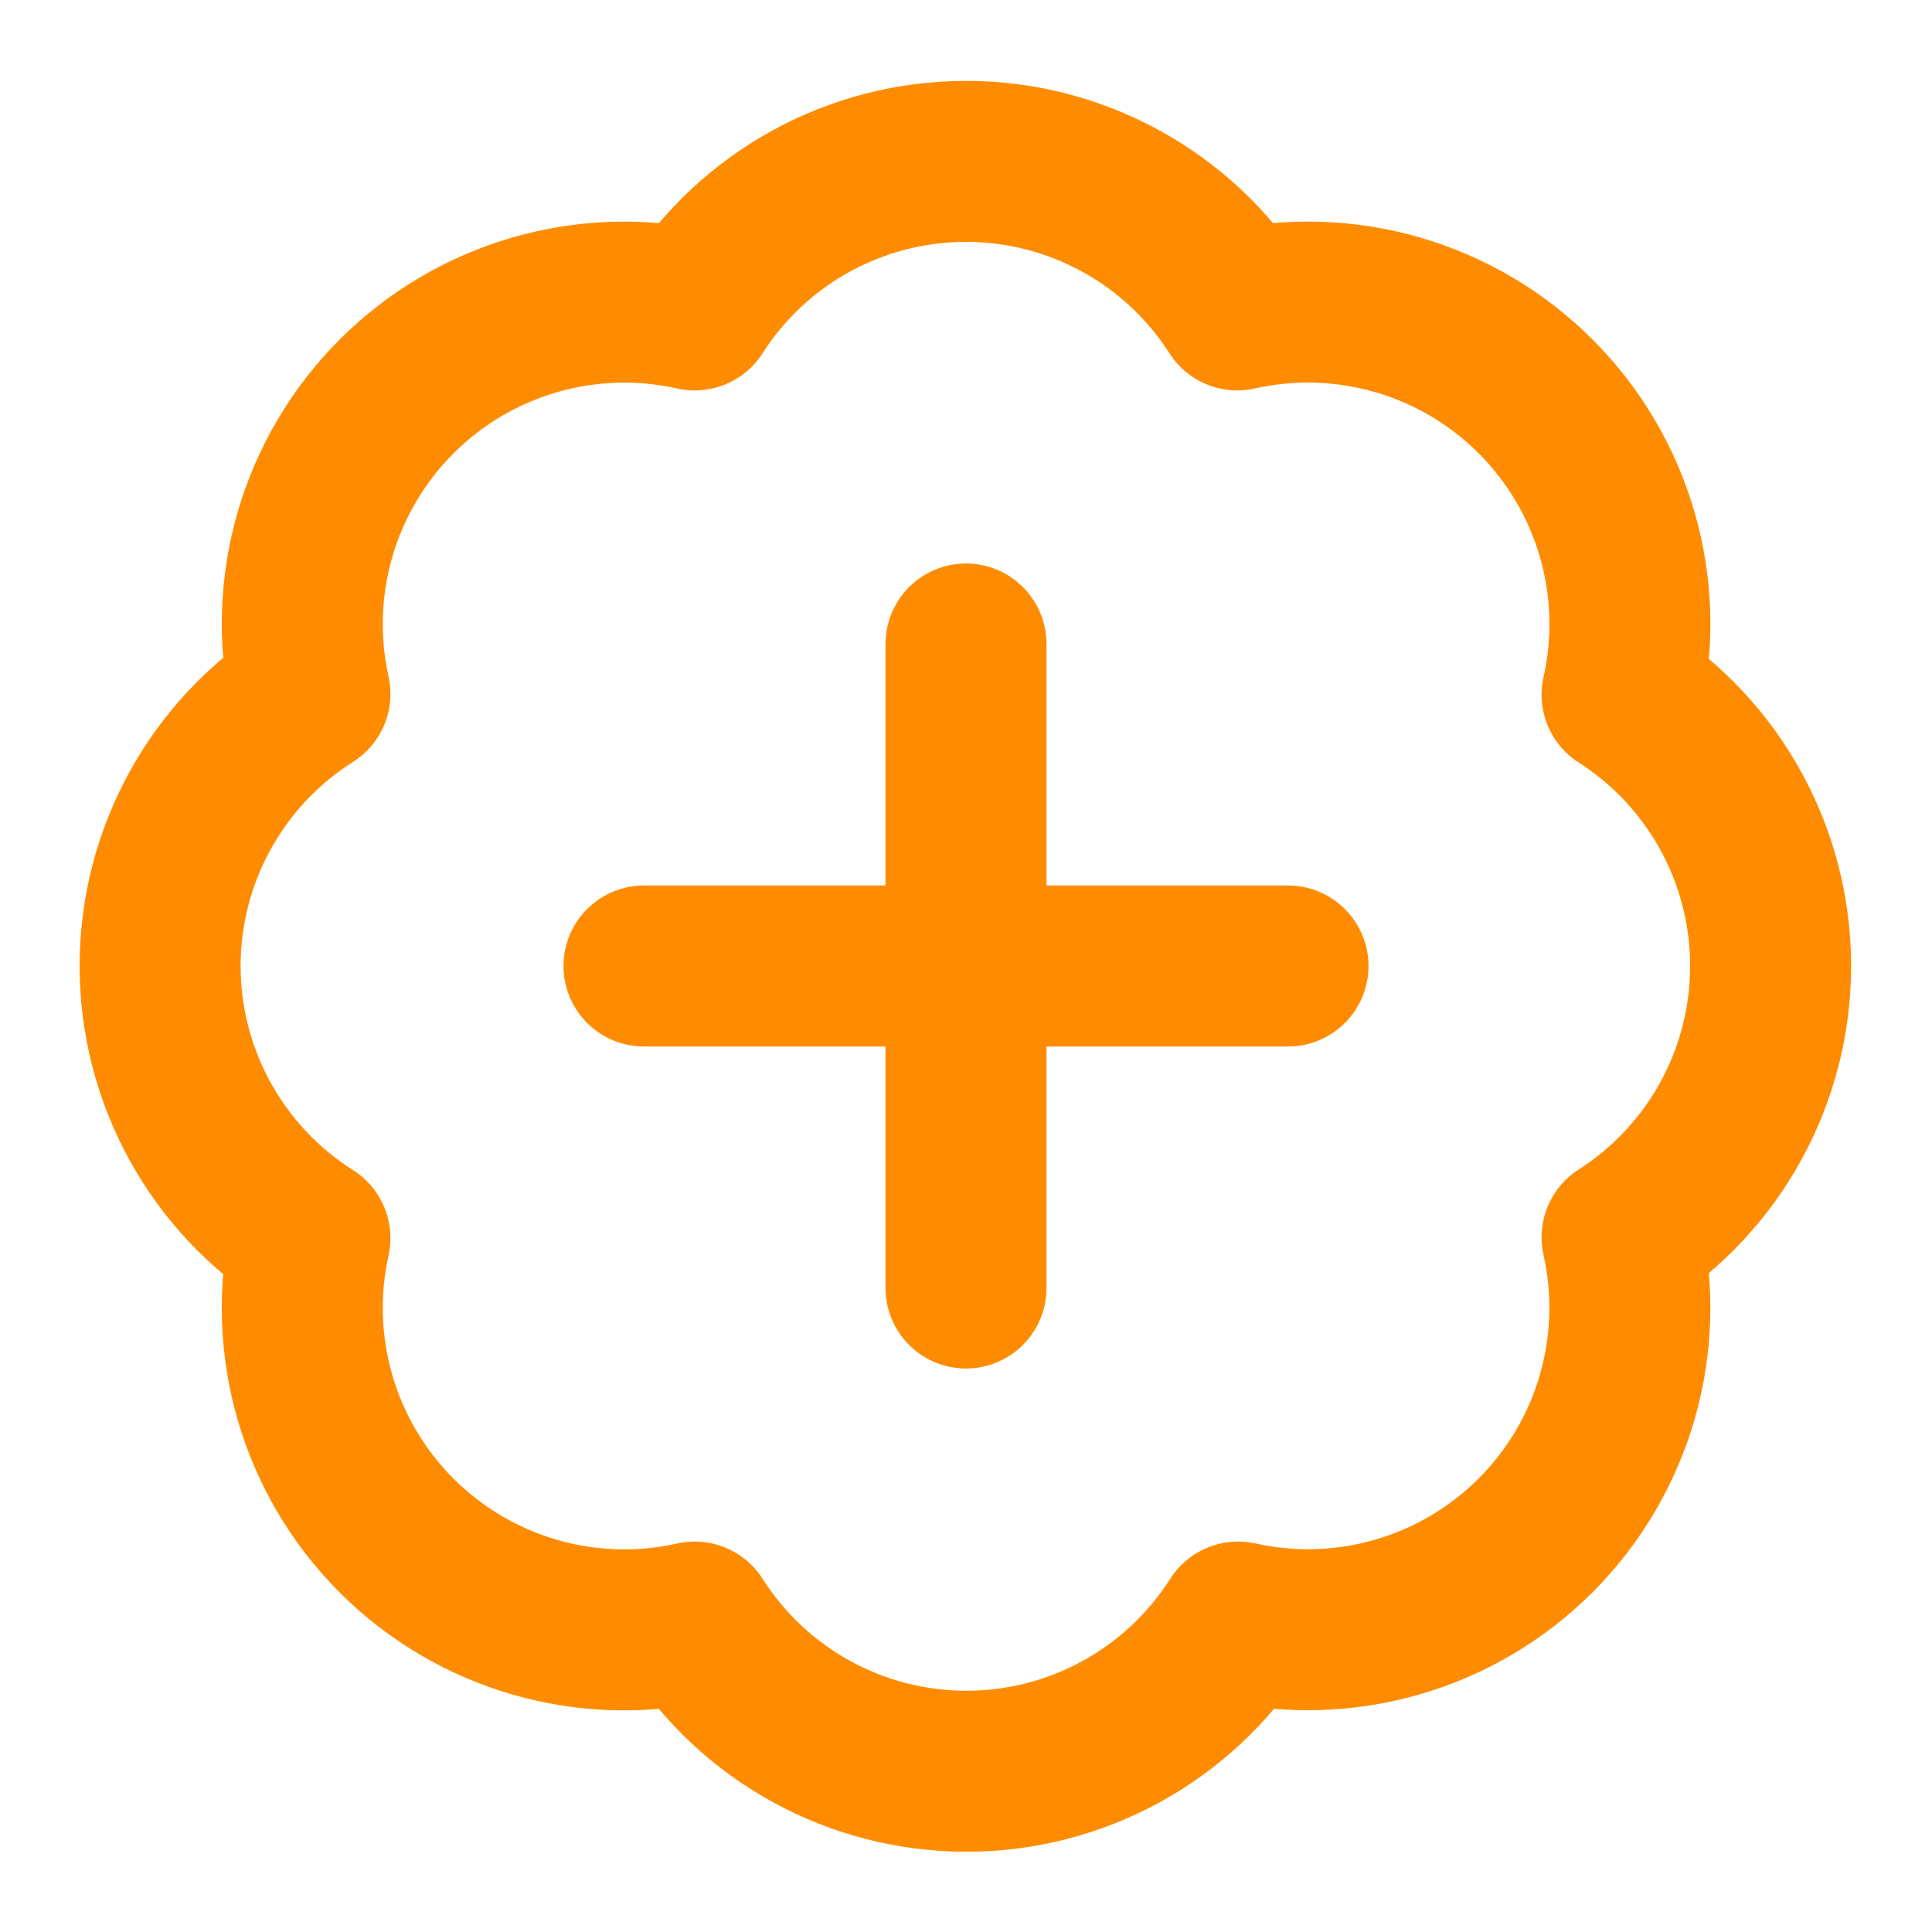
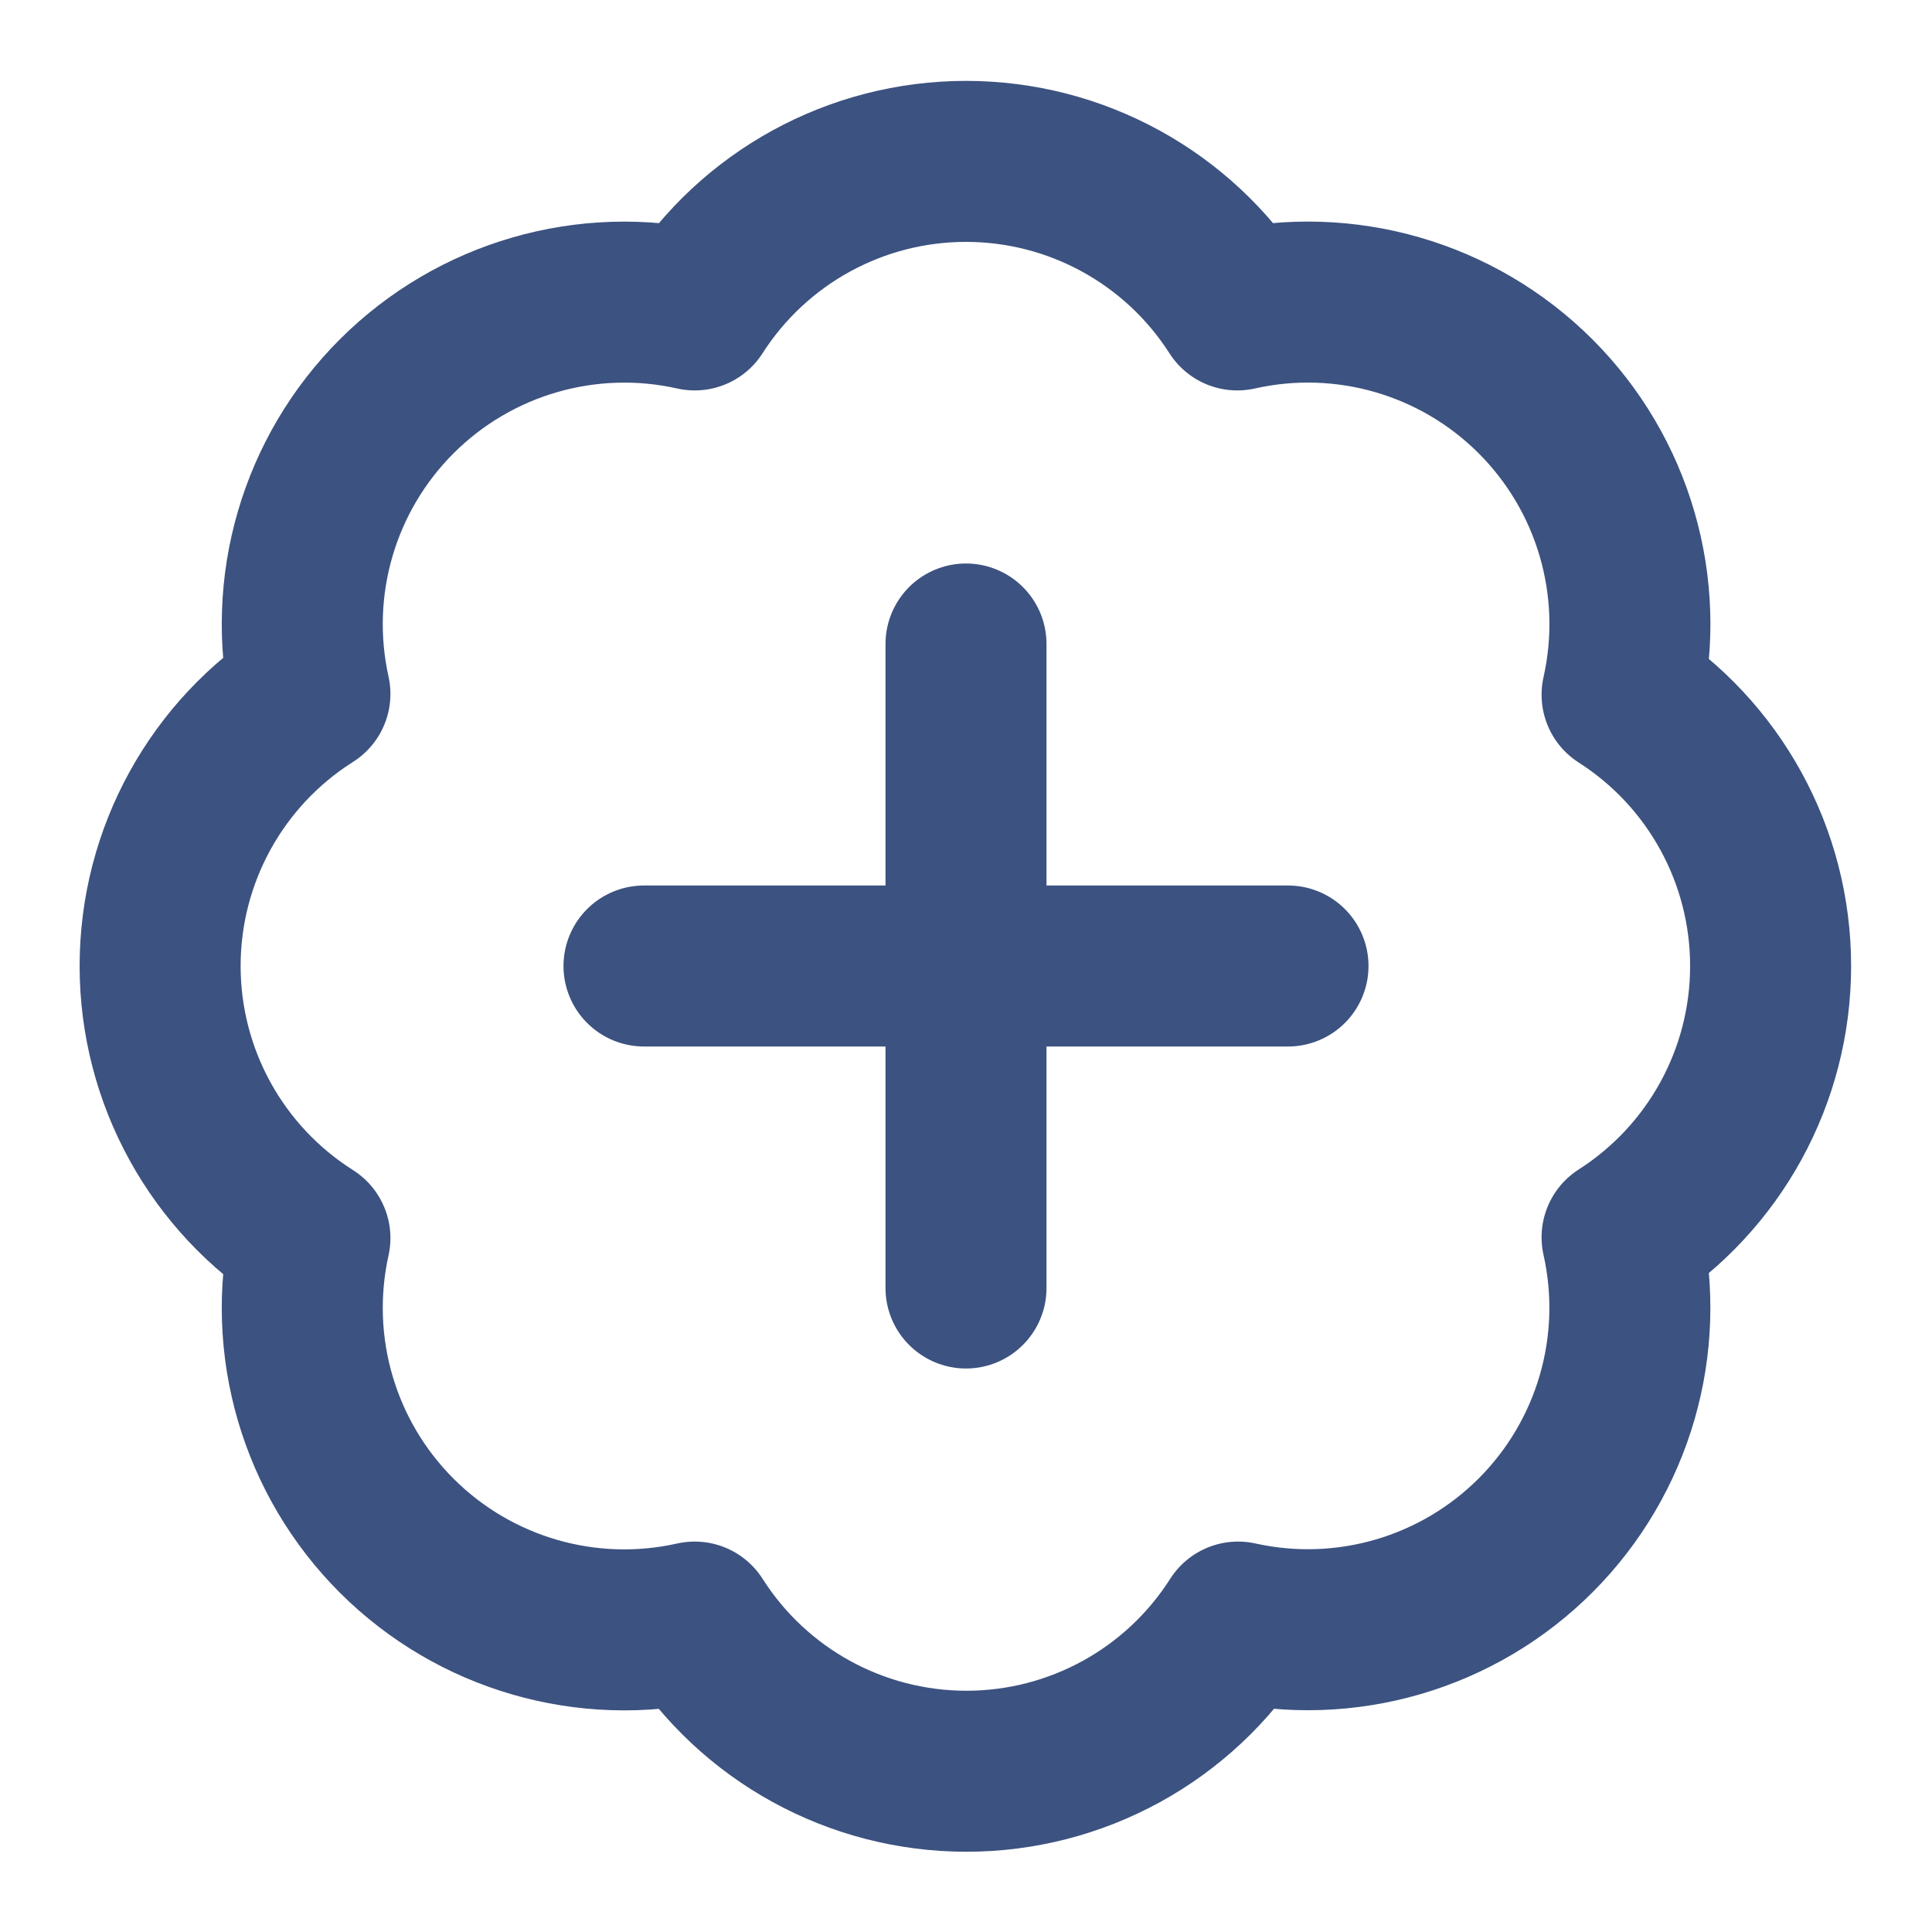
- <svg xmlns="http://www.w3.org/2000/svg" width="24" height="24" viewBox="0 0 24 24" fill="none" stroke="#FF8C00" stroke-width="2" stroke-linecap="round" stroke-linejoin="round">
+ <svg xmlns="http://www.w3.org/2000/svg" width="24" height="24" viewBox="0 0 24 24" fill="none" stroke="#3c5280" stroke-width="2" stroke-linecap="round" stroke-linejoin="round">
  <path d="M3.85 8.62a4 4 0 0 1 4.78-4.77 4 4 0 0 1 6.74 0 4 4 0 0 1 4.78 4.78 4 4 0 0 1 0 6.74 4 4 0 0 1-4.77 4.78 4 4 0 0 1-6.75 0 4 4 0 0 1-4.78-4.77 4 4 0 0 1 0-6.76Z" />
  <line x1="12" x2="12" y1="8" y2="16" />
  <line x1="8" x2="16" y1="12" y2="12" />
</svg>
